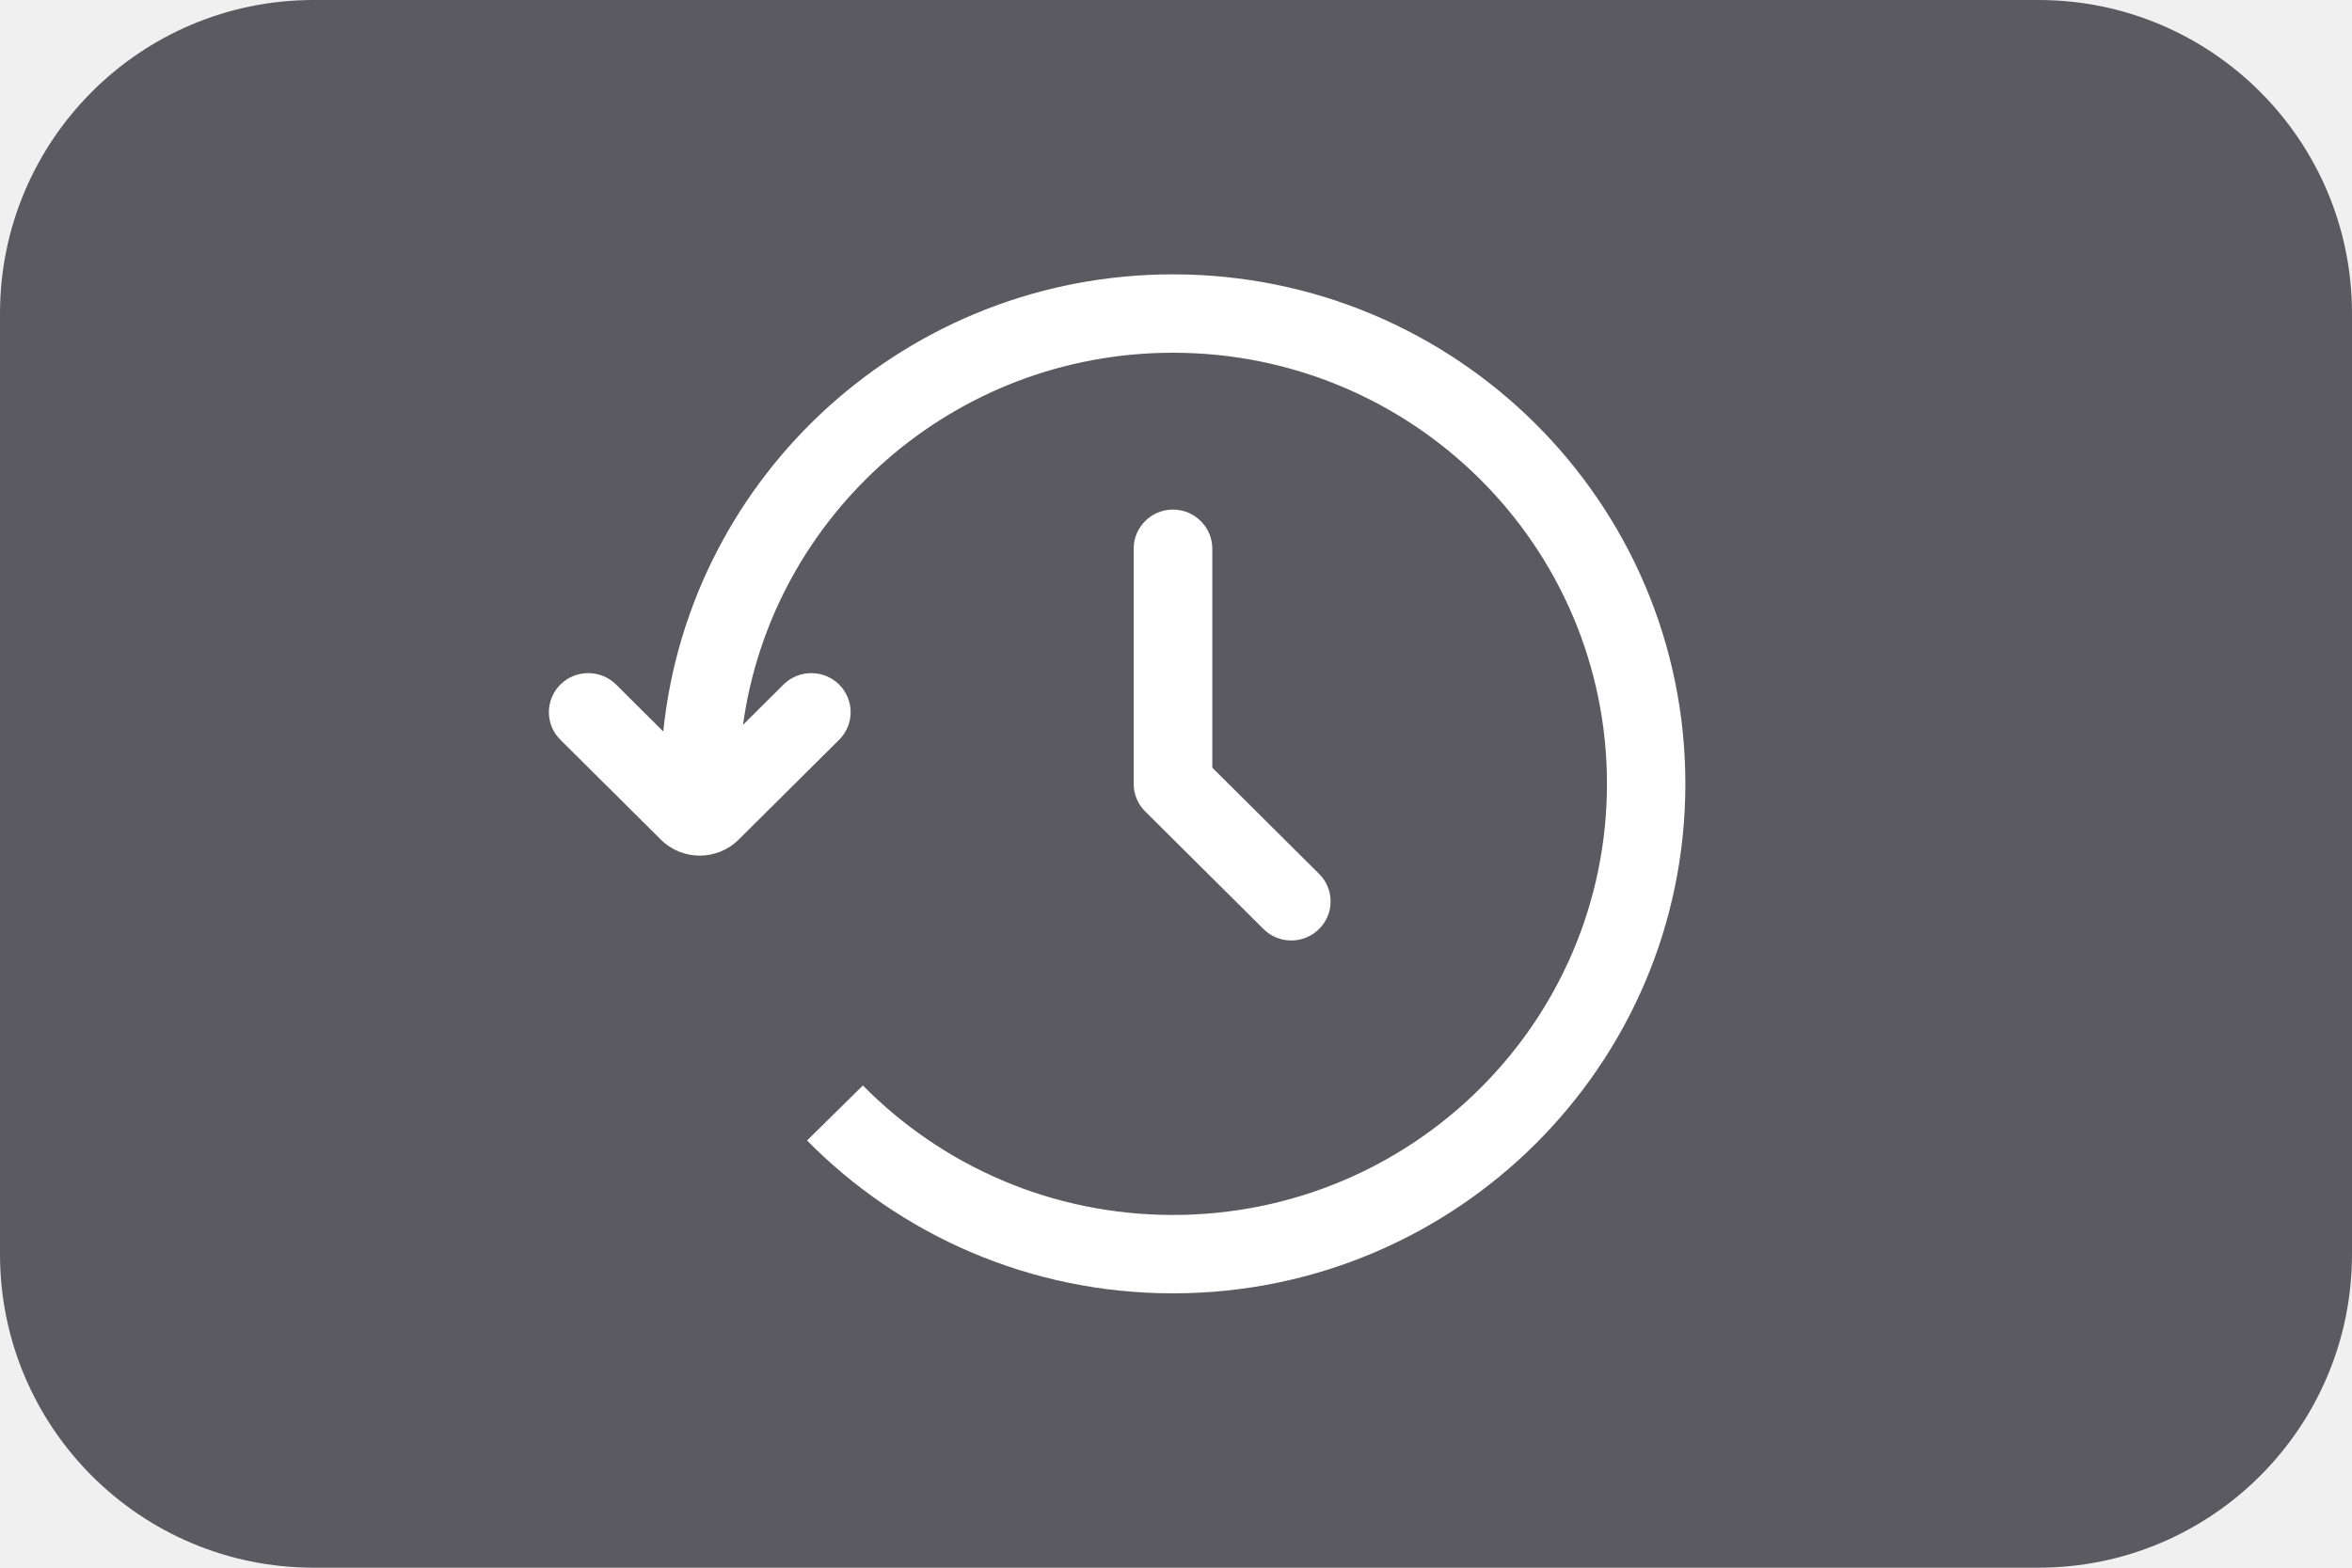
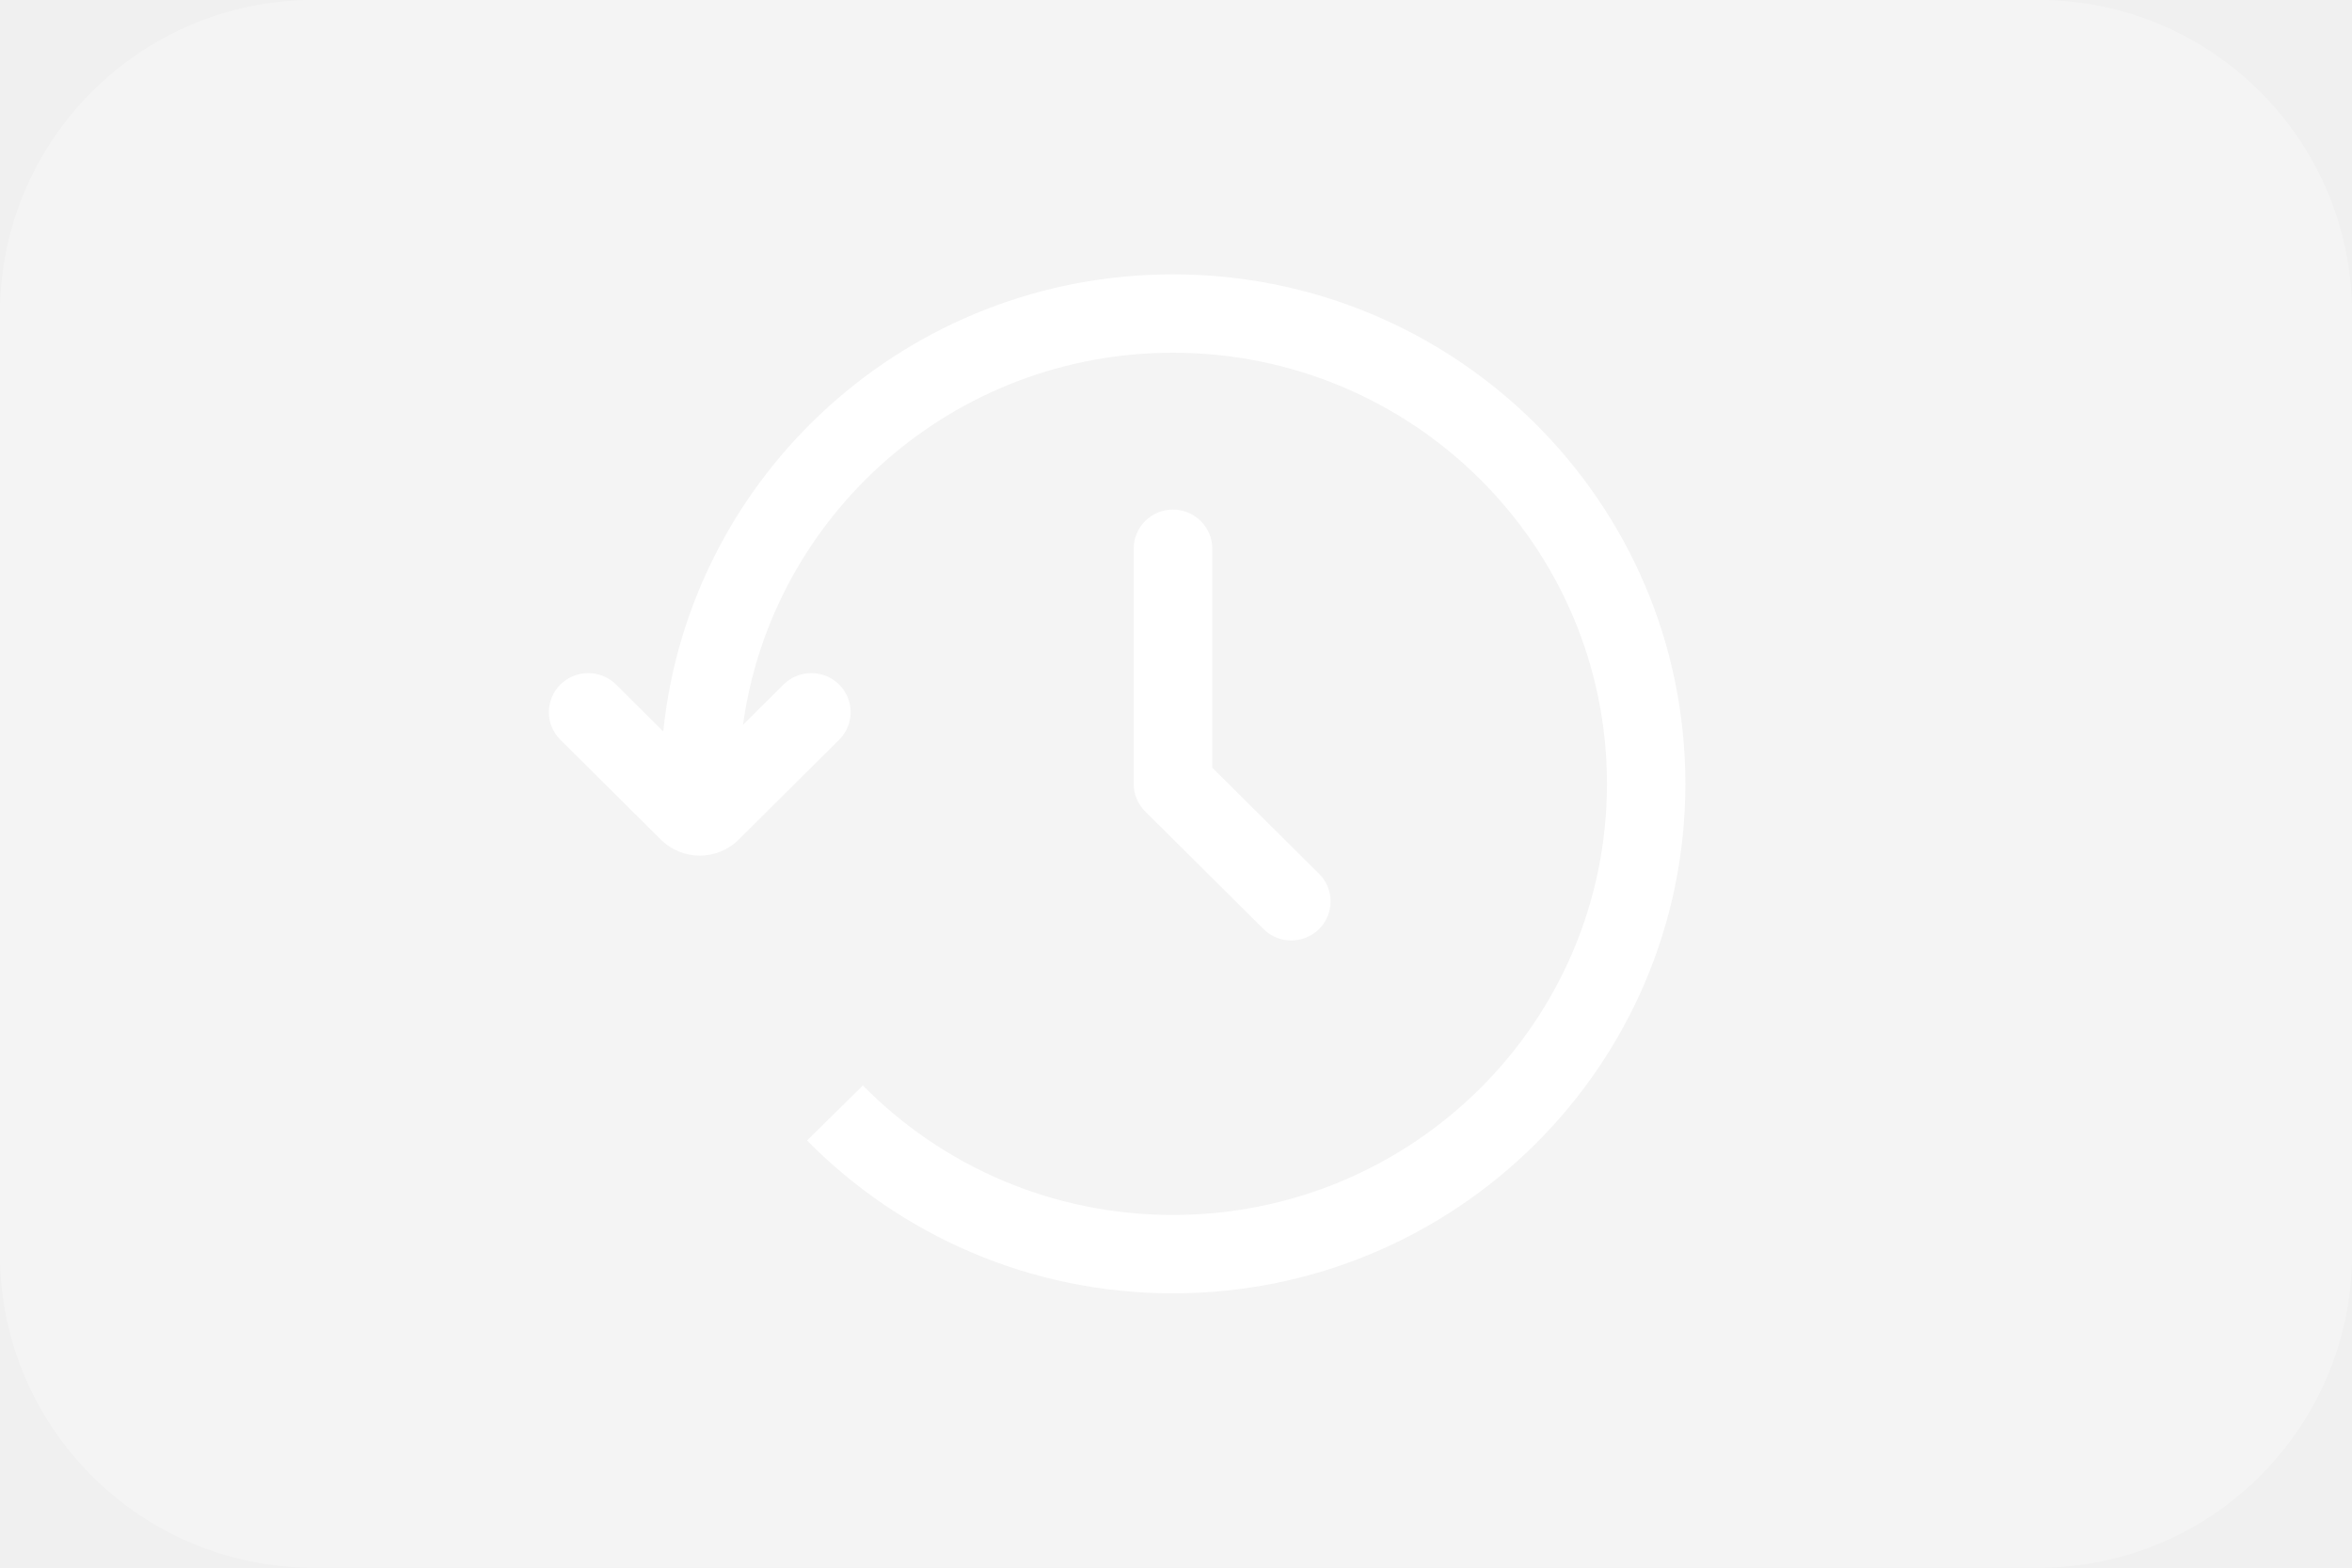
<svg xmlns="http://www.w3.org/2000/svg" width="auto" height="auto" viewBox="0 0 30 20" fill="none">
-   <g id="Latest">
-     <rect width="30" height="20" rx="4" fill="#5B5A60" />
-     <path id="Union" d="M14.961 4.5C12.159 4.5 9.847 6.568 9.477 9.247L9.994 8.733C10.19 8.539 10.507 8.539 10.703 8.733C10.899 8.928 10.899 9.244 10.703 9.438L9.422 10.711C9.148 10.984 8.703 10.984 8.429 10.711L7.148 9.438C6.952 9.244 6.952 8.928 7.148 8.733C7.344 8.539 7.662 8.539 7.858 8.733L8.46 9.332C8.796 6.054 11.581 3.5 14.961 3.5C18.568 3.5 21.497 6.407 21.497 10C21.497 13.593 18.568 16.5 14.961 16.5C13.134 16.5 11.48 15.753 10.294 14.55L11.006 13.848C12.011 14.868 13.411 15.5 14.961 15.5C18.021 15.5 20.497 13.035 20.497 10C20.497 6.965 18.021 4.5 14.961 4.5ZM16.116 11.852C16.311 12.047 16.629 12.047 16.825 11.852C17.021 11.658 17.021 11.342 16.825 11.148L15.463 9.794V7C15.463 6.725 15.238 6.501 14.961 6.501C14.684 6.501 14.46 6.725 14.46 7V10C14.46 10.132 14.513 10.259 14.607 10.352L16.116 11.852Z" fill="#FFFFFF" />
-   </g>
+   <rect width="30" height="20" rx="4" fill="white" fill-opacity="0.3" />
+   <path fill-rule="evenodd" clip-rule="evenodd" d="M14.961 4.5C12.159 4.5 9.847 6.568 9.477 9.247L9.994 8.733C10.19 8.539 10.507 8.539 10.703 8.733C10.899 8.928 10.899 9.244 10.703 9.438L9.422 10.711C9.148 10.984 8.703 10.984 8.429 10.711L7.148 9.438C6.952 9.244 6.952 8.928 7.148 8.733C7.344 8.539 7.662 8.539 7.858 8.733L8.46 9.332C8.796 6.054 11.581 3.5 14.961 3.5C18.568 3.5 21.497 6.407 21.497 10C21.497 13.593 18.568 16.5 14.961 16.5C13.134 16.5 11.48 15.753 10.294 14.55L11.006 13.848C12.011 14.868 13.411 15.5 14.961 15.5C18.021 15.5 20.497 13.035 20.497 10C20.497 6.965 18.021 4.5 14.961 4.5ZM16.116 11.852C16.311 12.047 16.629 12.047 16.825 11.852C17.021 11.658 17.021 11.342 16.825 11.148L15.463 9.794V7C15.463 6.725 15.238 6.501 14.961 6.501C14.684 6.501 14.46 6.725 14.46 7V10C14.46 10.132 14.513 10.259 14.607 10.352L16.116 11.852Z" fill="white" />
</svg>
